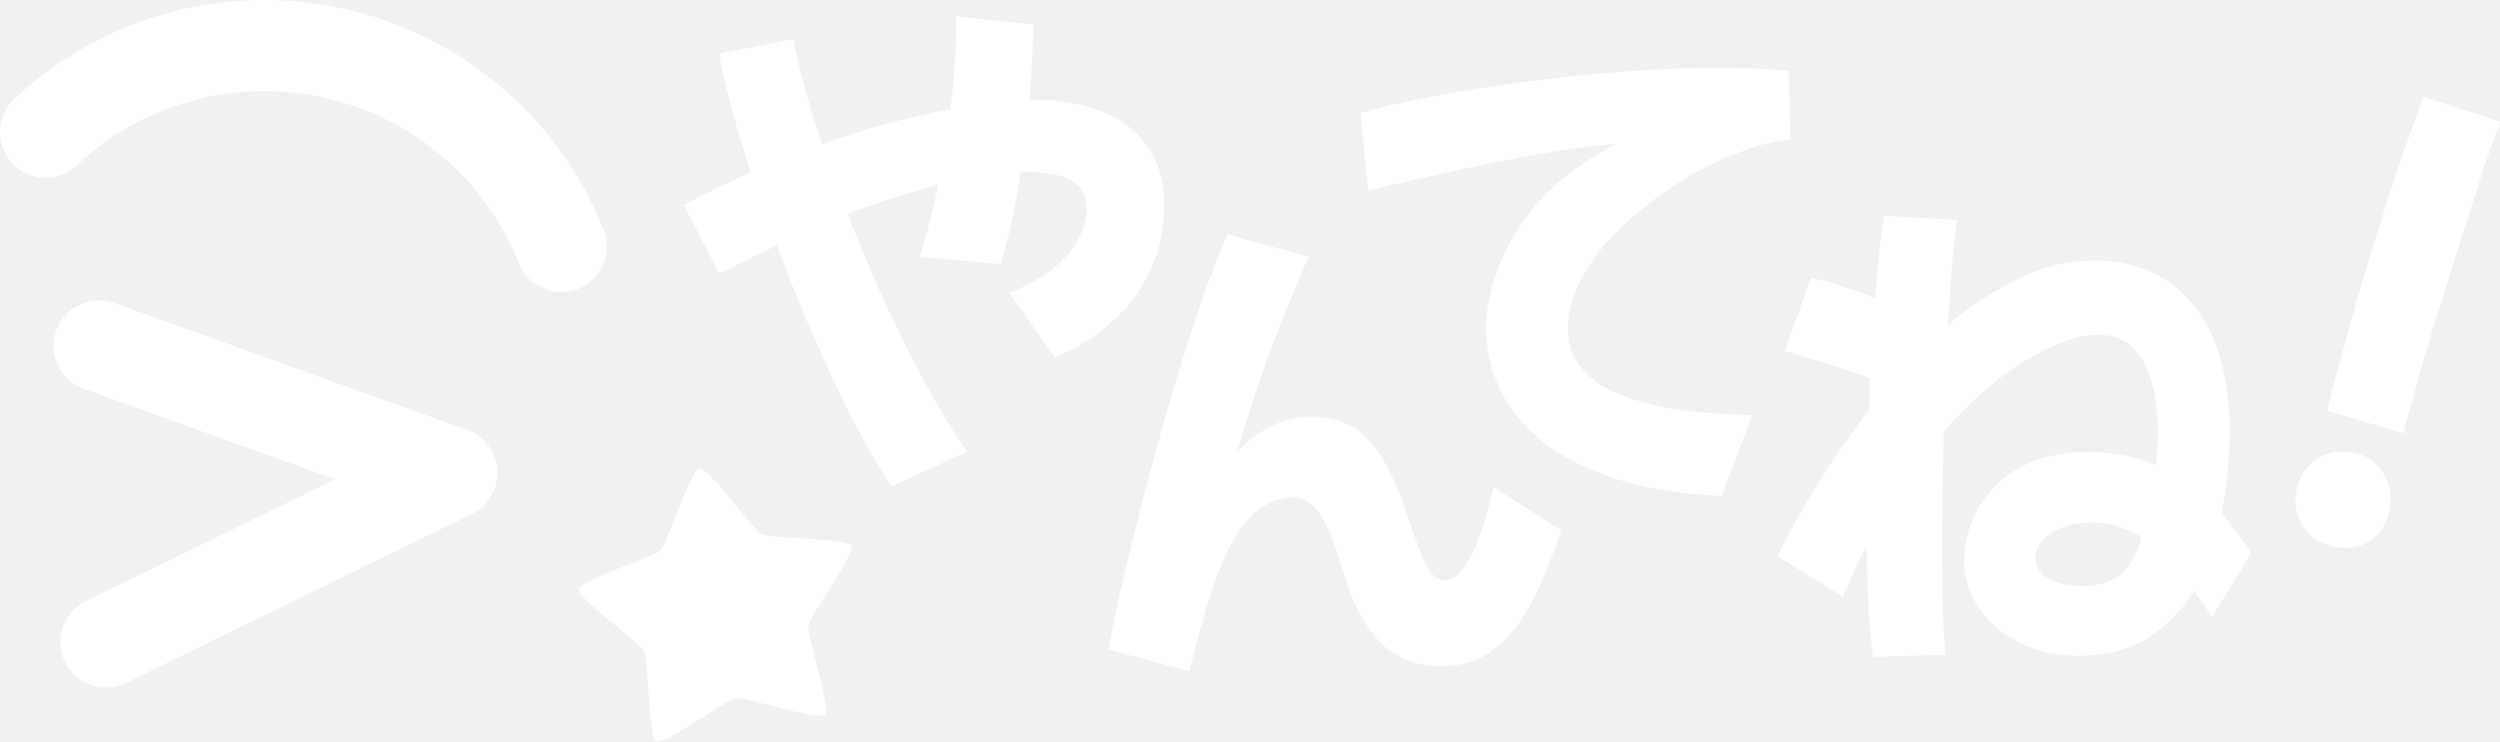
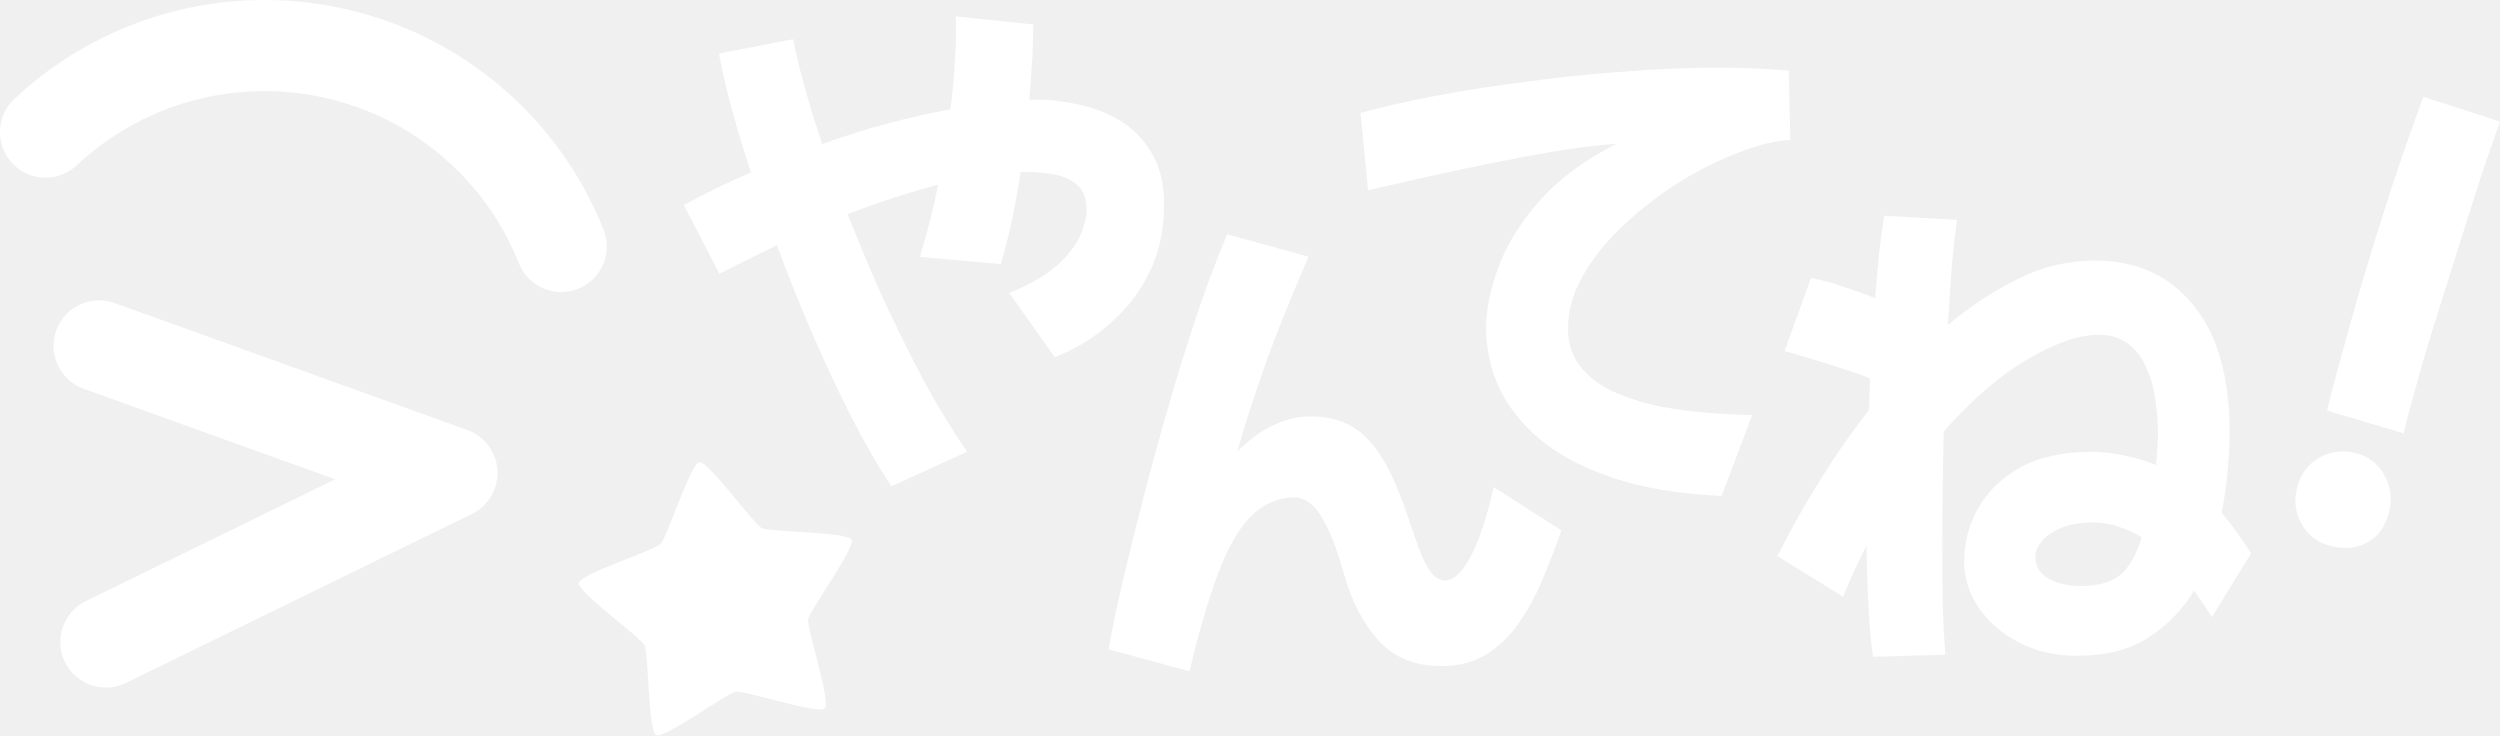
- <svg xmlns="http://www.w3.org/2000/svg" width="693.519" height="205.708" viewBox="0 0 183.494 54.426">
-   <path d="M177.875 7.107a215.778 215.778 0 0 0-2.293 6.536 363.273 363.273 0 0 0-2.173 6.955 325.821 325.821 0 0 0-1.802 6.436l-.464 1.73c-.135.506-.245.966-.33 1.38l5.623 1.663a6.94 6.94 0 0 1 .166-.767l.242-.902c.303-1.13.666-2.437 1.09-3.921.453-1.502.94-3.073 1.455-4.712l1.53-4.847a494.9 494.9 0 0 1 1.415-4.413c.464-1.345.85-2.453 1.16-3.323zM172.95 33.27c-.96-.258-1.866-.152-2.713.316-.823.476-1.363 1.194-1.62 2.155-.259.962-.16 1.85.29 2.668a3.292 3.292 0 0 0 2.11 1.648c1.033.277 1.942.198 2.73-.235.785-.434 1.31-1.144 1.574-2.13.27-1.01.172-1.937-.297-2.784-.445-.841-1.136-1.387-2.074-1.638zm-34.648-17.433c-.125.747-.25 1.643-.374 2.688-.1 1.02-.198 2.14-.298 3.36a30.596 30.596 0 0 0-2.39-.858 17.983 17.983 0 0 0-2.315-.635l-1.94 5.376a48.6 48.6 0 0 1 1.903.56c.797.225 1.593.474 2.39.747.82.25 1.48.485 1.978.71l-.074 2.314a55.679 55.679 0 0 0-3.435 4.89c-.97 1.569-1.743 2.889-2.315 3.959a183.09 183.09 0 0 0-.97 1.867l4.816 2.986a42.65 42.65 0 0 1 1.717-3.733c.025 1.618.075 3.124.15 4.517.074 1.394.186 2.6.335 3.622l5.302-.15a75.115 75.115 0 0 1-.187-3.472 269.986 269.986 0 0 1-.037-4.704c0-2.613.037-5.351.112-8.214 2.09-2.364 4.144-4.131 6.16-5.301 2.04-1.195 3.77-1.792 5.19-1.792.92 0 1.667.236 2.24.71.572.447 1.008 1.045 1.307 1.79.323.723.535 1.495.634 2.316a15.718 15.718 0 0 1 .15 3.51c-.025.398-.062.809-.112 1.232a11.013 11.013 0 0 0-2.576-.747c-.822-.15-1.543-.224-2.166-.224-2.09 0-3.833.386-5.227 1.157-1.37.772-2.4 1.78-3.098 3.024-.672 1.22-1.008 2.502-1.008 3.846 0 1.22.36 2.364 1.082 3.435.722 1.045 1.705 1.89 2.95 2.538 1.244.648 2.663.97 4.256.97 2.165 0 3.932-.46 5.3-1.38 1.395-.921 2.49-2.053 3.287-3.398.224.3.448.622.672.97.224.325.436.648.635.972l2.875-4.667a20.038 20.038 0 0 0-1.083-1.606c-.348-.497-.71-.958-1.083-1.38.224-1.071.374-2.13.448-3.174.1-1.07.15-1.967.15-2.69 0-4.105-.896-7.242-2.688-9.407-1.768-2.166-4.17-3.248-7.206-3.248-1.942 0-3.82.448-5.638 1.344a25.259 25.259 0 0 0-5.152 3.397c.1-1.618.2-3.098.298-4.442.125-1.345.25-2.44.374-3.286zm15.345 22.514c.647 0 1.257.1 1.83.298.596.2 1.17.46 1.717.784-.374 1.27-.897 2.19-1.57 2.763-.67.547-1.654.822-2.95.822-.845 0-1.604-.175-2.276-.523-.672-.374-1.007-.921-1.007-1.643 0-.324.136-.672.41-1.046.3-.398.76-.734 1.382-1.007.647-.3 1.468-.448 2.464-.448zm-27.283-1.947q-4.704-.224-8.027-1.344-3.286-1.12-5.34-2.838-2.015-1.717-2.986-3.808-.933-2.09-.933-4.33 0-2.017.896-4.444.896-2.464 2.987-4.853 2.09-2.39 5.675-4.22-2.577.15-6.945.972-4.368.82-11.275 2.426l-.56-5.675q2.315-.634 5.413-1.232 3.137-.597 6.646-1.045 3.547-.485 7.206-.747 3.66-.298 7.02-.298 2.762 0 5.151.224l.112 5.077q-1.568.075-3.696.896-2.128.784-4.33 2.128-2.166 1.344-4.07 3.1-1.905 1.754-3.062 3.733-1.157 1.978-1.157 3.995 0 1.605.858 2.725.86 1.12 2.315 1.83 1.456.67 3.21 1.082 1.793.374 3.622.523 1.867.15 3.51.187zM96.044 18.84q-2.166 5.004-3.36 8.439-1.195 3.434-1.867 5.86 1.53-1.492 2.837-2.015 1.307-.56 2.465-.56 1.754 0 2.986.672 1.27.672 2.278 2.278 1.008 1.605 1.94 4.368l.785 2.277q.374 1.046.822 1.718.448.672 1.12.746.97-.037 1.867-1.717.933-1.717 1.717-5.152l4.966 3.173q-.523 1.53-1.233 3.248-.672 1.718-1.68 3.249-.97 1.53-2.426 2.5-1.456.97-3.473.97-2.874 0-4.592-1.865-1.68-1.867-2.5-4.742-.785-2.837-1.644-4.256-.82-1.456-2.016-1.53-1.904.037-3.286 1.455-1.344 1.42-2.39 4.257-1.045 2.8-2.053 7.056l-5.936-1.605q.373-2.203 1.083-5.19.71-3.024 1.605-6.46.896-3.434 1.904-6.87 1.008-3.434 2.054-6.532 1.083-3.1 2.053-5.414zm-30.62 16.857q-1.382-2.09-2.875-4.965-1.456-2.875-2.875-6.123-1.42-3.286-2.65-6.608-1.083.522-2.13 1.045l-2.09 1.045-2.613-5.04q1.232-.672 2.464-1.27 1.232-.597 2.464-1.12-.82-2.5-1.418-4.704-.598-2.24-.934-4.032l5.45-1.045q.598 3.099 2.13 7.69 2.538-.895 4.89-1.53 2.39-.635 4.518-1.008.224-1.68.298-3.1.112-1.418.112-2.463v-.71q0-.298-.037-.56l5.712.598q0 1.008-.074 2.464-.075 1.419-.224 3.062h.784q1.232 0 2.763.336 1.568.298 2.986 1.12 1.456.82 2.39 2.352.97 1.493.97 3.883 0 2.426-.784 4.33-.784 1.867-2.016 3.249-1.232 1.344-2.613 2.277-1.38.896-2.614 1.344l-3.322-4.704q2.576-1.083 3.77-2.277 1.195-1.195 1.53-2.203.375-1.008.375-1.568 0-1.27-.672-1.867-.673-.597-1.68-.784-1.01-.187-2.054-.187h-.448q-.26 1.792-.635 3.547-.373 1.717-.82 3.21l-5.937-.522q.41-1.344.746-2.65.336-1.345.598-2.651-1.606.41-3.286.97-1.643.523-3.36 1.195 1.195 3.024 2.576 6.123 1.42 3.062 2.95 5.974 1.568 2.912 3.248 5.339z" style="font-size:37.335px;line-height:.6;font-family:&quot;Mochiy Pop P One&quot;;-inkscape-font-specification:&quot;Mochiy Pop P One&quot;;letter-spacing:-1.249px;fill:#fff;stroke-width:3.889;stroke-linecap:round;stroke-linejoin:bevel" />
+ <svg xmlns="http://www.w3.org/2000/svg" width="340" height="100" viewBox="0 0 89.959 26.458">
+   <path d="M87.204 3.484a105.786 105.786 0 0 0-1.124 3.204 178.096 178.096 0 0 0-1.066 3.41 159.735 159.735 0 0 0-.883 3.155l-.228.848c-.066.249-.12.474-.161.677l2.756.815a3.402 3.402 0 0 1 .082-.376l.118-.442c.149-.554.327-1.195.535-1.922.222-.737.46-1.507.713-2.31l.75-2.377a242.626 242.626 0 0 1 .694-2.163c.227-.66.417-1.203.569-1.63Zm-2.415 12.827a1.728 1.728 0 0 0-1.33.154 1.665 1.665 0 0 0-.794 1.057c-.127.472-.078.907.142 1.308a1.614 1.614 0 0 0 1.035.808c.506.136.952.097 1.338-.115.385-.213.642-.561.772-1.045.132-.495.084-.95-.146-1.364a1.556 1.556 0 0 0-1.017-.803zM67.803 7.764c-.061.366-.123.805-.183 1.318-.05.5-.097 1.049-.146 1.647a15 15 0 0 0-1.172-.42 8.816 8.816 0 0 0-1.135-.312l-.951 2.636a23.826 23.826 0 0 1 .933.274c.39.11.78.233 1.172.366.402.123.725.238.97.348l-.037 1.135a27.297 27.297 0 0 0-1.684 2.397c-.476.77-.855 1.417-1.135 1.941a89.76 89.76 0 0 0-.476.915l2.362 1.464a20.91 20.91 0 0 1 .841-1.83c.013.793.037 1.532.074 2.215.036.683.091 1.274.164 1.775l2.6-.073a36.825 36.825 0 0 1-.092-1.702 132.361 132.361 0 0 1-.018-2.306c0-1.281.018-2.624.054-4.027 1.025-1.16 2.032-2.026 3.02-2.6 1-.585 1.849-.878 2.545-.878.45 0 .817.116 1.098.348.28.22.494.513.64.878.16.354.263.733.312 1.135a7.706 7.706 0 0 1 .073 1.721c-.012.195-.03.397-.055.604a5.4 5.4 0 0 0-1.263-.366 5.999 5.999 0 0 0-1.062-.11c-1.024 0-1.879.19-2.562.567-.672.379-1.177.873-1.519 1.483a3.853 3.853 0 0 0-.494 1.885c0 .598.176 1.16.53 1.684.354.513.836.927 1.447 1.245.61.317 1.305.475 2.086.475 1.062 0 1.928-.225 2.598-.676a5.106 5.106 0 0 0 1.612-1.666c.11.147.22.305.33.475.11.16.213.318.31.477L81 19.918a9.824 9.824 0 0 0-.53-.788 7.627 7.627 0 0 0-.532-.676c.11-.525.184-1.044.22-1.556.049-.525.073-.964.073-1.319 0-2.012-.439-3.55-1.317-4.612-.867-1.062-2.045-1.592-3.533-1.592a6.18 6.18 0 0 0-2.764.659 12.383 12.383 0 0 0-2.526 1.665c.05-.793.098-1.519.146-2.178.061-.659.123-1.196.184-1.61zM75.326 18.8c.317 0 .616.05.897.147.292.098.574.225.842.384-.183.623-.44 1.074-.77 1.355-.328.268-.81.402-1.446.402-.414 0-.786-.085-1.116-.256-.33-.183-.494-.451-.494-.805 0-.16.067-.33.201-.513.148-.195.373-.36.678-.494.317-.147.72-.22 1.208-.22zm-13.376-.954q-2.306-.11-3.935-.659-1.61-.549-2.618-1.391-.988-.842-1.464-1.867-.457-1.025-.457-2.123 0-.989.44-2.179.438-1.208 1.464-2.379 1.024-1.172 2.782-2.069-1.264.074-3.405.477-2.141.402-5.528 1.19l-.274-2.783q1.135-.31 2.654-.604 1.537-.293 3.258-.512 1.739-.238 3.533-.367 1.794-.146 3.441-.146 1.354 0 2.525.11l.055 2.49q-.768.036-1.812.438-1.043.385-2.122 1.044-1.062.659-1.996 1.52-.934.86-1.501 1.83-.567.97-.567 1.958 0 .787.42 1.336.422.55 1.135.897.714.329 1.574.53.88.184 1.776.257.915.074 1.72.092zm-14.864-8.61q-1.062 2.452-1.647 4.136-.586 1.684-.916 2.873.75-.731 1.391-.988.641-.274 1.209-.274.86 0 1.464.33.622.329 1.116 1.116.495.787.951 2.142l.385 1.116q.184.513.403.842.22.33.55.366.475-.018.915-.842.457-.842.841-2.526l2.435 1.556q-.256.75-.604 1.592-.33.842-.824 1.593-.476.75-1.19 1.226-.713.475-1.702.475-1.409 0-2.251-.914-.824-.915-1.226-2.325-.385-1.39-.806-2.086-.402-.714-.988-.75-.934.018-1.611.713-.66.696-1.172 2.087-.512 1.373-1.006 3.46l-2.91-.788q.182-1.08.53-2.544.348-1.483.787-3.167.44-1.684.934-3.368.494-1.684 1.007-3.203.53-1.52 1.006-2.654zM32.074 17.5q-.677-1.024-1.41-2.434-.713-1.41-1.409-3.002-.696-1.61-1.299-3.24-.53.257-1.044.513l-1.025.512-1.28-2.47q.603-.33 1.207-.623.604-.293 1.208-.55-.402-1.225-.695-2.305-.293-1.098-.458-1.977l2.672-.512q.293 1.519 1.044 3.77 1.245-.439 2.398-.75 1.171-.312 2.215-.494.11-.824.146-1.52.055-.695.055-1.208V.862q0-.146-.018-.274l2.8.293q0 .494-.036 1.208-.037.695-.11 1.5h.384q.604 0 1.355.166.768.146 1.464.549.713.402 1.171 1.153.476.732.476 1.903 0 1.19-.385 2.123-.384.916-.988 1.593-.604.659-1.28 1.116-.677.44-1.282.66l-1.629-2.307q1.263-.53 1.848-1.116.586-.586.75-1.08.184-.494.184-.769 0-.623-.33-.915-.33-.293-.823-.385-.495-.091-1.007-.091h-.22q-.127.878-.31 1.739-.184.841-.403 1.573l-2.91-.256q.2-.658.365-1.299.165-.66.293-1.3-.787.202-1.61.476-.806.257-1.648.586.586 1.483 1.263 3.002.696 1.501 1.446 2.929.77 1.427 1.593 2.617z" style="font-size:37.335px;line-height:.6;font-family:&quot;Mochiy Pop P One&quot;;-inkscape-font-specification:&quot;Mochiy Pop P One&quot;;letter-spacing:-1.249px;fill:#fff;stroke-width:1.907;stroke-linecap:round;stroke-linejoin:bevel" />
  <g style="fill:#fff">
-     <path d="M-34.425-.472A28.084 28.084 0 0 0-52.907 7.12a3.502 3.502 0 0 0-.155 4.95 3.502 3.502 0 0 0 4.949.153 21.09 21.09 0 0 1 19.003-5.2 20.958 20.958 0 0 1 14.972 12.725 3.502 3.502 0 0 0 4.545 1.969 3.502 3.502 0 0 0 1.966-4.546A27.984 27.984 0 0 0-27.593.186a28.118 28.118 0 0 0-6.832-.658z" style="color:#000;fill:#fff;stroke-width:1.654;stroke-linecap:round;stroke-linejoin:round;-inkscape-stroke:none;paint-order:stroke fill markers" transform="translate(51.586 .46) scale(.9551)" />
-     <path d="M-45.202 22.807a3.502 3.502 0 0 0-4.483 2.107 3.502 3.502 0 0 0 2.108 4.483l19.324 6.954-19.162 9.363a3.502 3.502 0 0 0-1.605 4.681 3.502 3.502 0 0 0 4.682 1.61l26.599-12.997a3.502 3.502 0 0 0-.354-6.44z" style="color:#000;fill:#fff;stroke-width:1.654;stroke-linecap:round;stroke-linejoin:round;-inkscape-stroke:none" transform="translate(51.586 .46) scale(.9551)" />
+     <path d="M-34.425-.472A28.084 28.084 0 0 0-52.907 7.12a3.502 3.502 0 0 0-.155 4.95 3.502 3.502 0 0 0 4.949.153 21.09 21.09 0 0 1 19.003-5.2 20.958 20.958 0 0 1 14.972 12.725 3.502 3.502 0 0 0 4.545 1.969 3.502 3.502 0 0 0 1.966-4.546A27.984 27.984 0 0 0-27.593.186a28.118 28.118 0 0 0-6.832-.658z" style="color:#000;fill:#fff;stroke-width:1.654;stroke-linecap:round;stroke-linejoin:round;-inkscape-stroke:none;paint-order:stroke fill markers" transform="translate(25.29 .225) scale(.46824)" />
+     <path d="M-45.202 22.807a3.502 3.502 0 0 0-4.483 2.107 3.502 3.502 0 0 0 2.108 4.483l19.324 6.954-19.162 9.363a3.502 3.502 0 0 0-1.605 4.681 3.502 3.502 0 0 0 4.682 1.61l26.599-12.997a3.502 3.502 0 0 0-.354-6.44z" style="color:#000;fill:#fff;stroke-width:1.654;stroke-linecap:round;stroke-linejoin:round;-inkscape-stroke:none" transform="translate(25.29 .225) scale(.46824)" />
  </g>
-   <path d="M202.758 146.389c-1.472 1.471-18.403-4.146-20.459-3.82-2.055.326-16.422 10.9-18.277 9.955-1.854-.945-1.744-18.783-2.689-20.638-.945-1.854-15.441-12.25-15.115-14.306.325-2.056 17.324-7.463 18.796-8.935 1.472-1.472 6.88-18.471 8.935-18.797 2.056-.325 12.452 14.171 14.306 15.116 1.855.945 19.693.835 20.638 2.69.945 1.854-9.63 16.22-9.955 18.276-.325 2.056 5.291 18.987 3.82 20.459z" style="fill:#fff;stroke-width:4.989;stroke-linecap:round;stroke-linejoin:bevel" transform="translate(-4.227 5.689) scale(.31942)" />
+   <path d="M29.679 25.488c-.23.23-2.882-.65-3.204-.598-.322.05-2.571 1.707-2.862 1.559-.29-.148-.273-2.942-.421-3.232-.148-.29-2.418-1.918-2.367-2.24.05-.322 2.713-1.169 2.943-1.4.23-.23 1.078-2.892 1.4-2.943.322-.051 1.95 2.22 2.24 2.367.29.148 3.084.13 3.232.421.148.29-1.508 2.54-1.56 2.862-.05.322.83 2.974.599 3.204z" style="fill:#fff;stroke-width:.781;stroke-linecap:round;stroke-linejoin:bevel" />
</svg>
